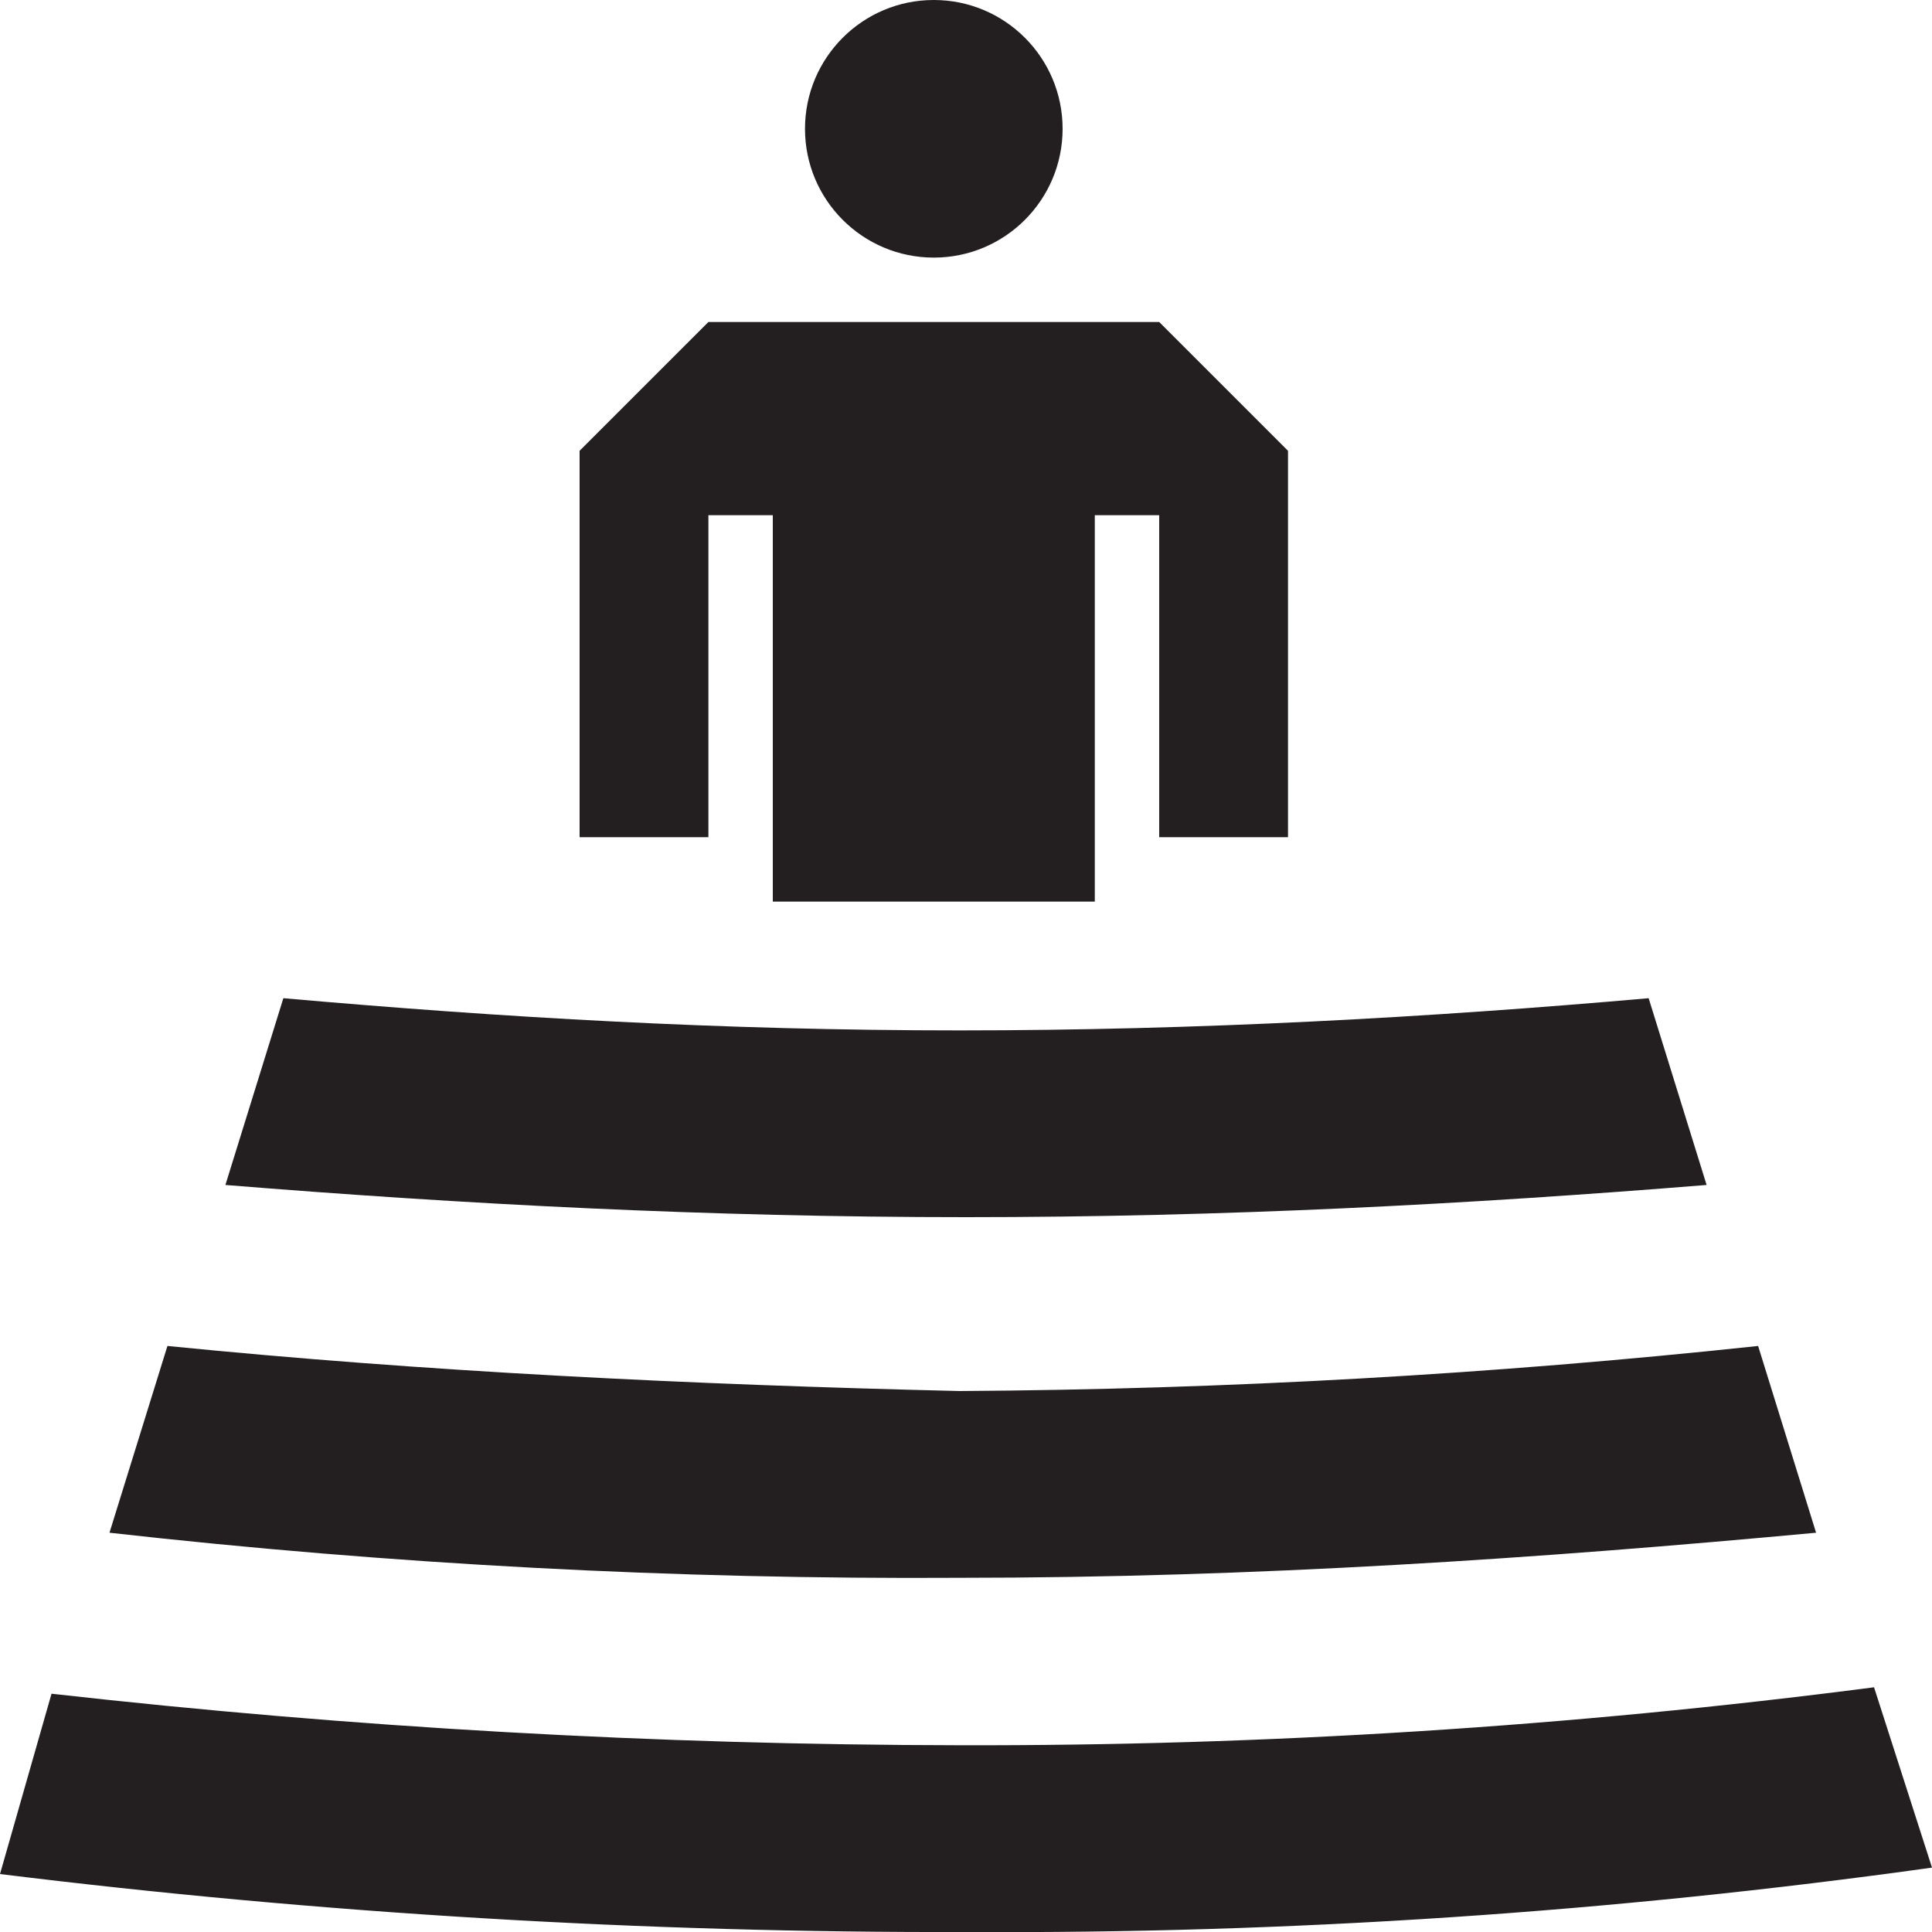
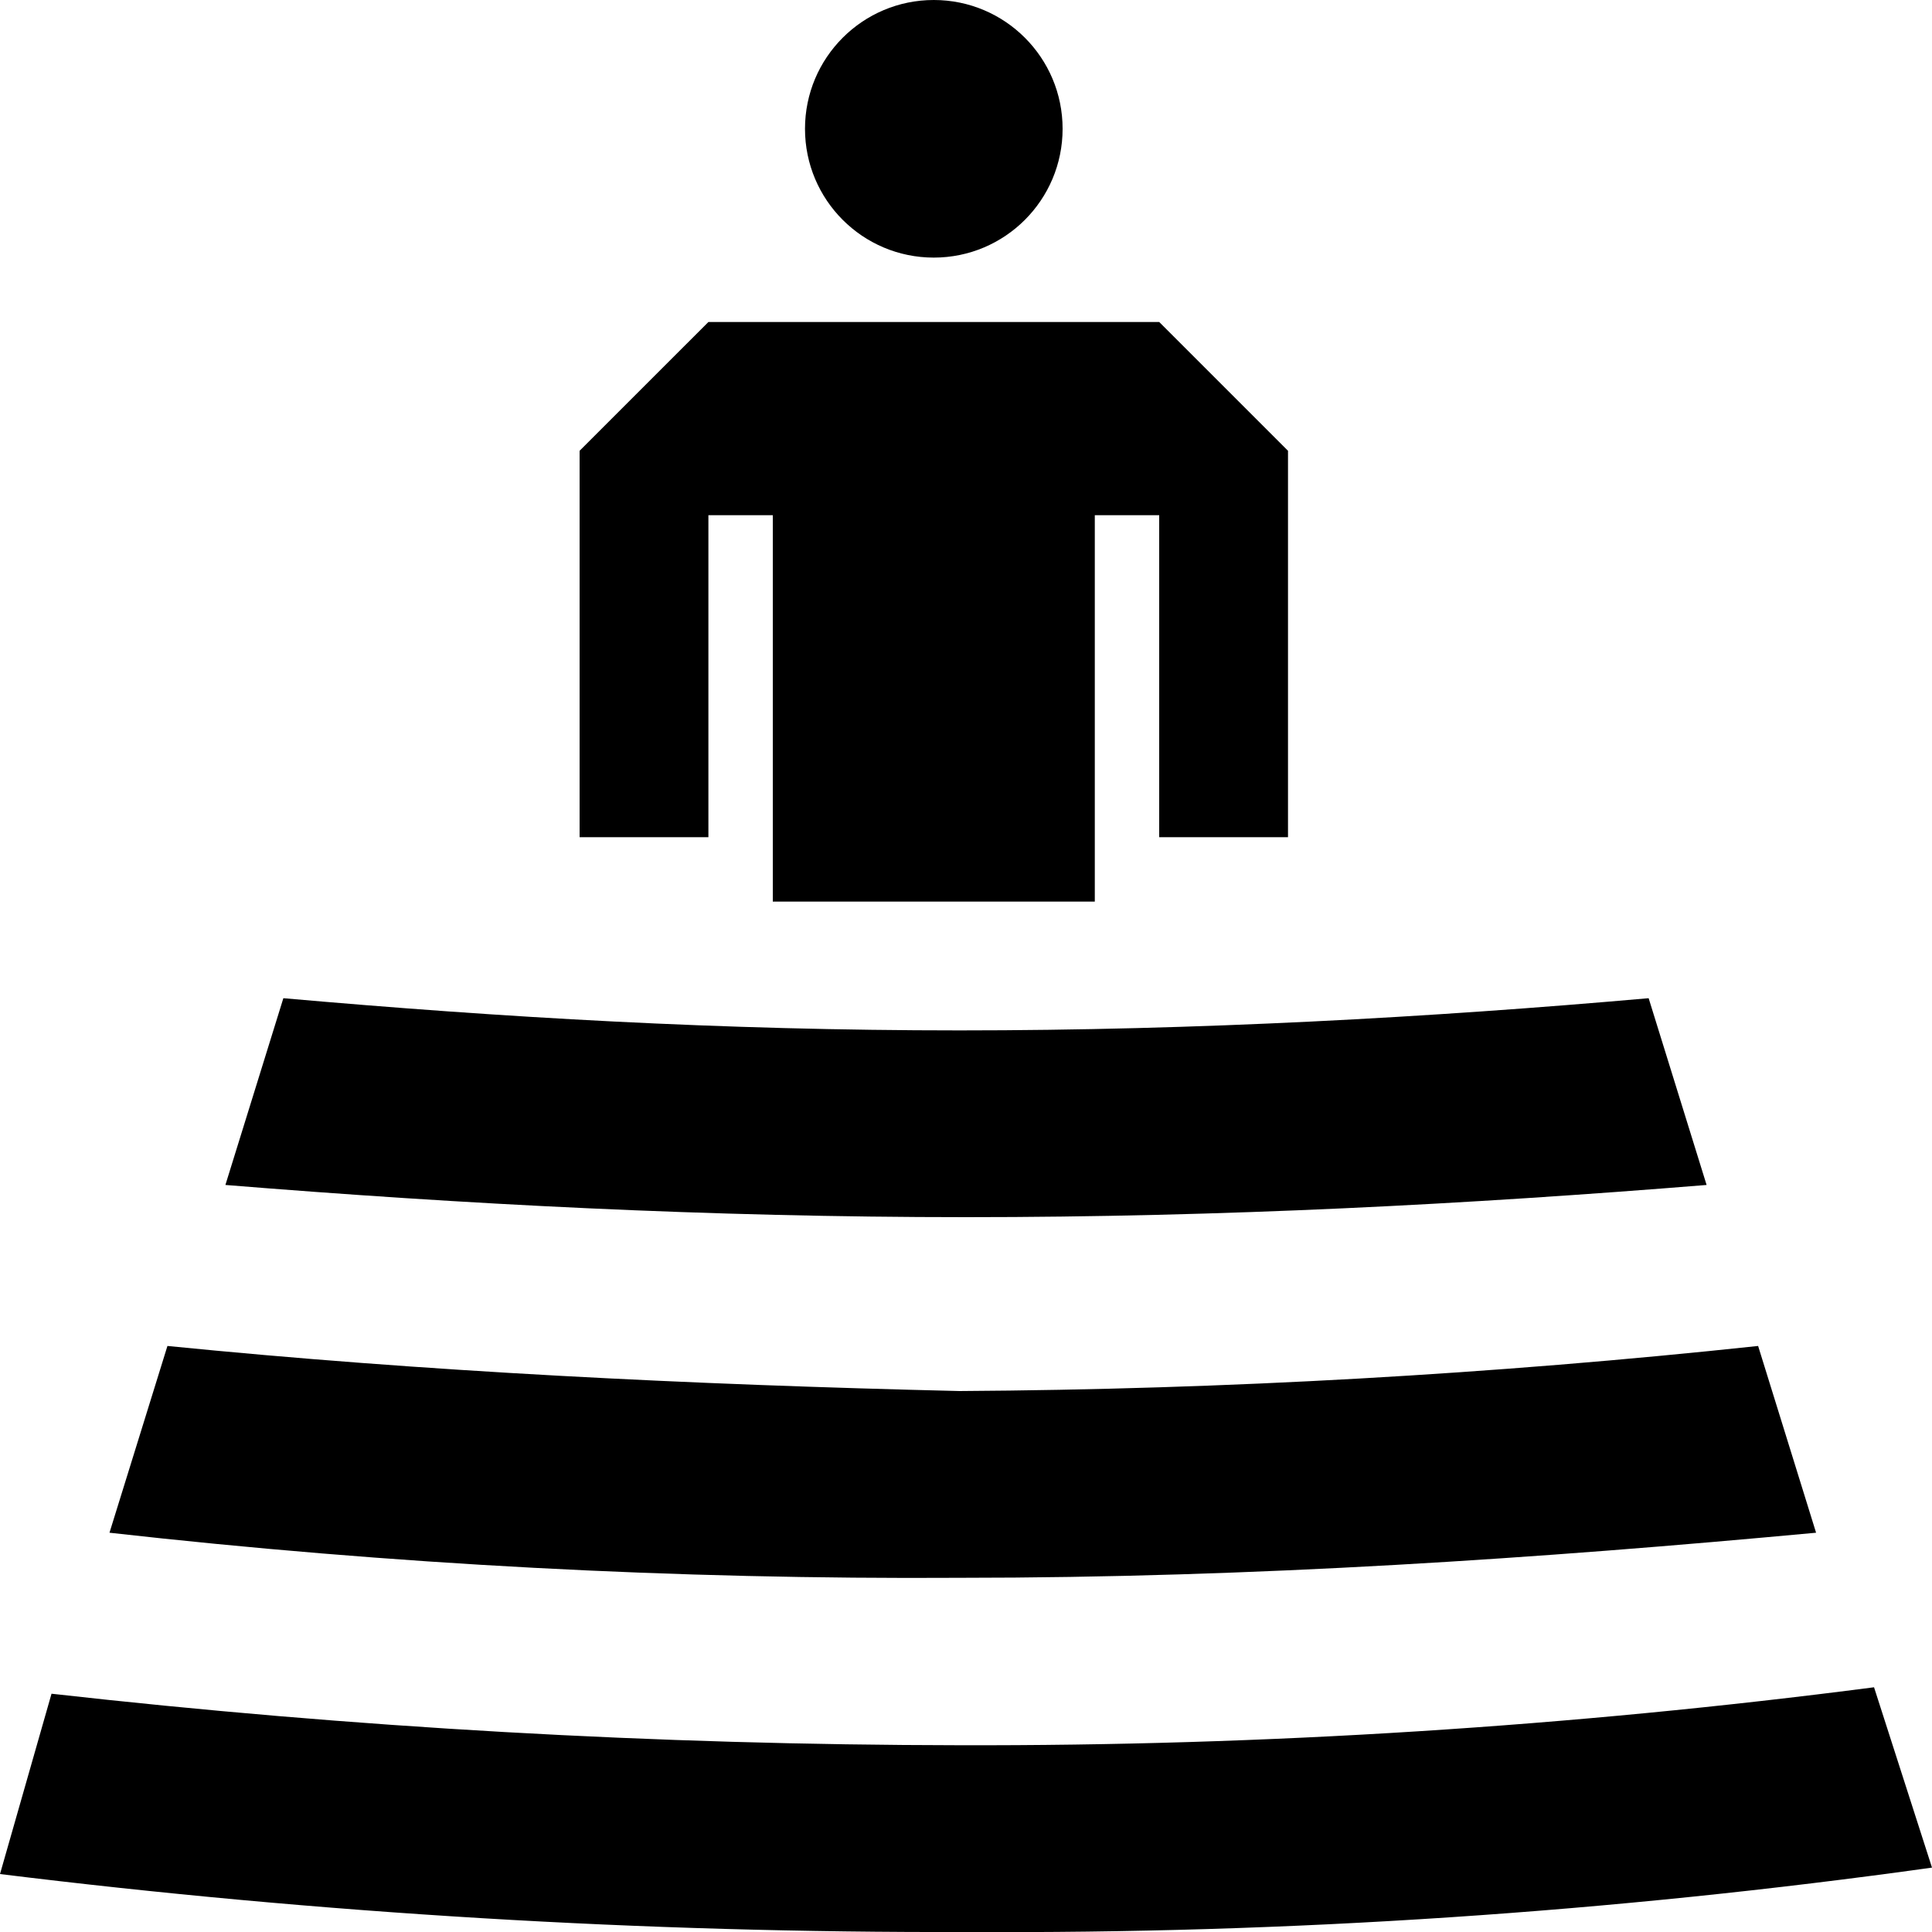
<svg xmlns="http://www.w3.org/2000/svg" id="Icons" width="30" height="30" viewBox="0 0 30 30">
-   <polygon fill="#231f20" points="12 14 17 14 17 8 18 8 18 13 20 13 20 7 18 5 11 5 9 7 9 13 11 13 11 8 12 8 12 14" />
-   <circle fill="#231f20" cx="14.5" cy="2" r="2" />
-   <path d="M30,29l-.9-2.8a108.2,108.2,0,0,1-14.2.9A127.4,127.4,0,0,1,.8,26.3L0,29.1A119.7,119.7,0,0,0,15,30,104,104,0,0,0,30,29Z" fill="#231f20" />
-   <path d="M2.6,20.9l-.9,2.9a112,112,0,0,0,13.2.7c4.6,0,9-.3,13.3-.7l-.9-2.9a123.6,123.6,0,0,1-12.4.7C10.7,21.5,6.6,21.3,2.6,20.9Z" fill="#231f20" />
-   <path d="M15,18.9c4,0,7.8-.2,11.5-.5l-.9-2.9c-3.4.3-7,.5-10.7.5s-7.1-.2-10.5-.5l-.9,2.9C7.2,18.7,11,18.9,15,18.9Z" fill="#231f20" />
+   <polygon points="12 14 17 14 17 8 18 8 18 13 20 13 20 7 18 5 11 5 9 7 9 13 11 13 11 8 12 8 12 14" />
+   <circle cx="14.5" cy="2" r="2" />
+   <path d="M30,29l-.9-2.8a108.2,108.2,0,0,1-14.2.9A127.4,127.4,0,0,1,.8,26.3L0,29.1A119.7,119.7,0,0,0,15,30,104,104,0,0,0,30,29Z" />
+   <path d="M2.6,20.9l-.9,2.9a112,112,0,0,0,13.2.7c4.6,0,9-.3,13.3-.7l-.9-2.9a123.6,123.6,0,0,1-12.4.7C10.7,21.5,6.6,21.3,2.6,20.9Z" />
+   <path d="M15,18.9c4,0,7.8-.2,11.5-.5l-.9-2.9c-3.4.3-7,.5-10.7.5s-7.1-.2-10.5-.5l-.9,2.9C7.2,18.7,11,18.9,15,18.9Z" />
</svg>
